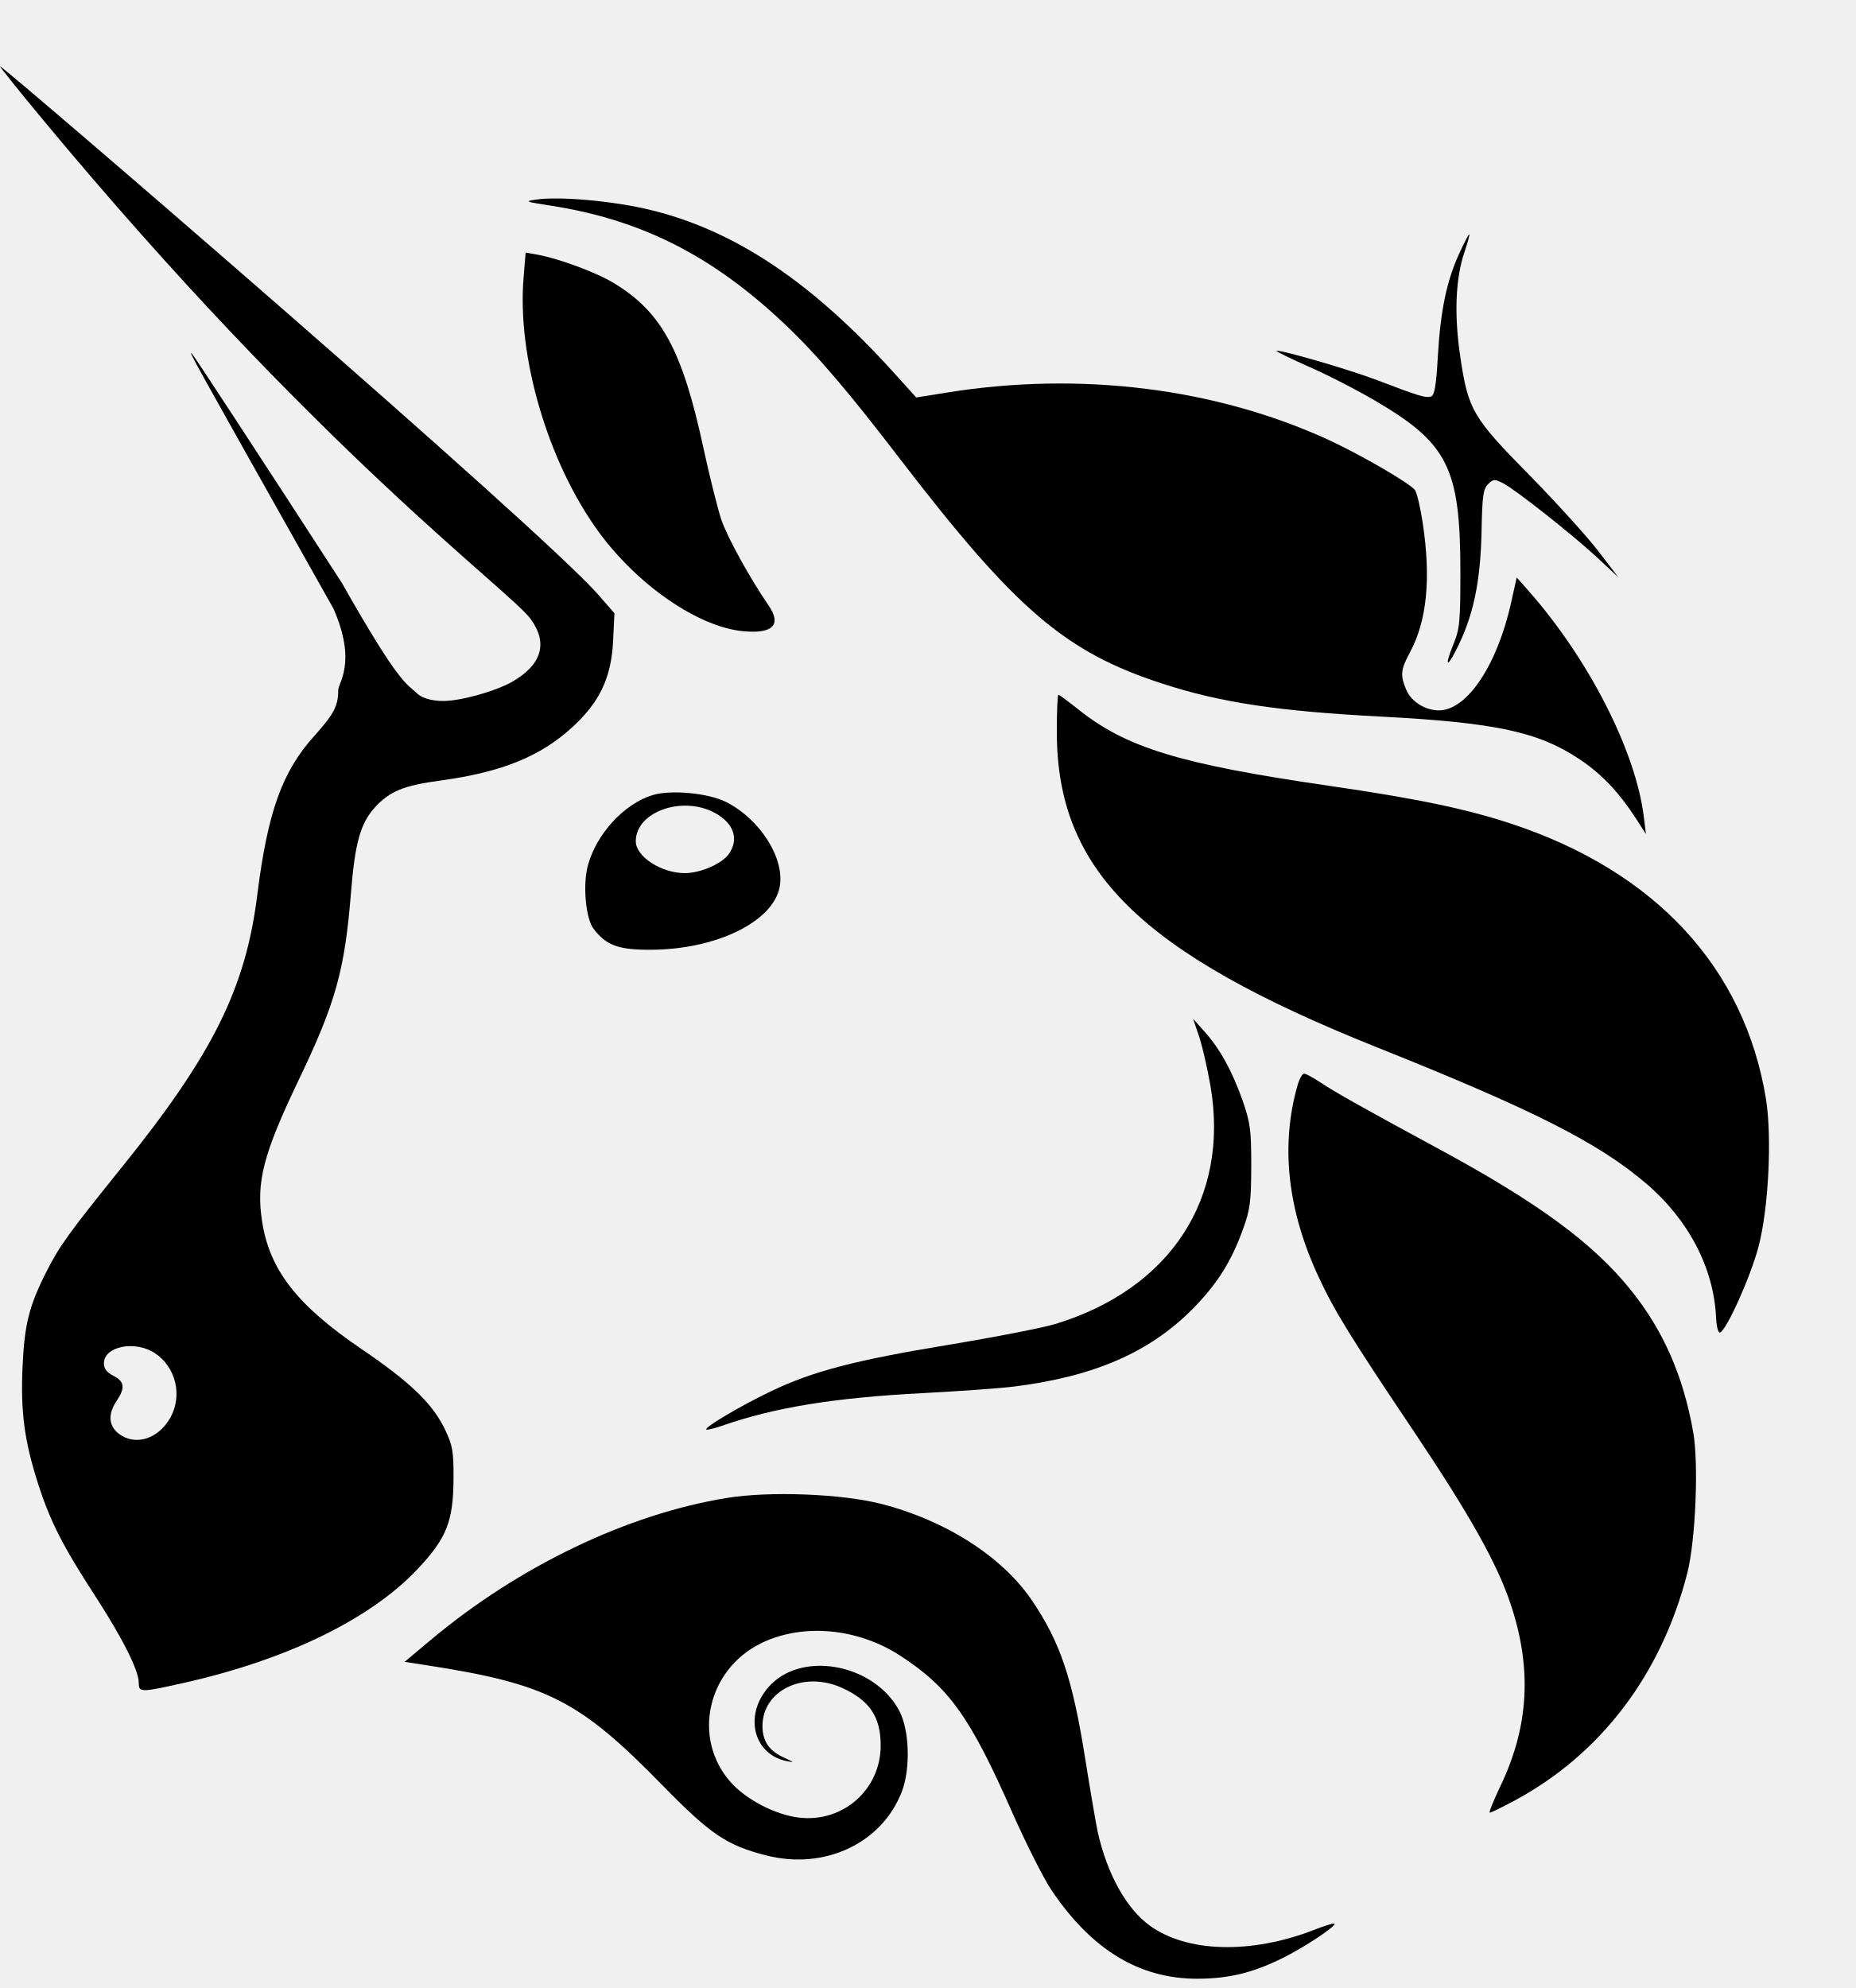
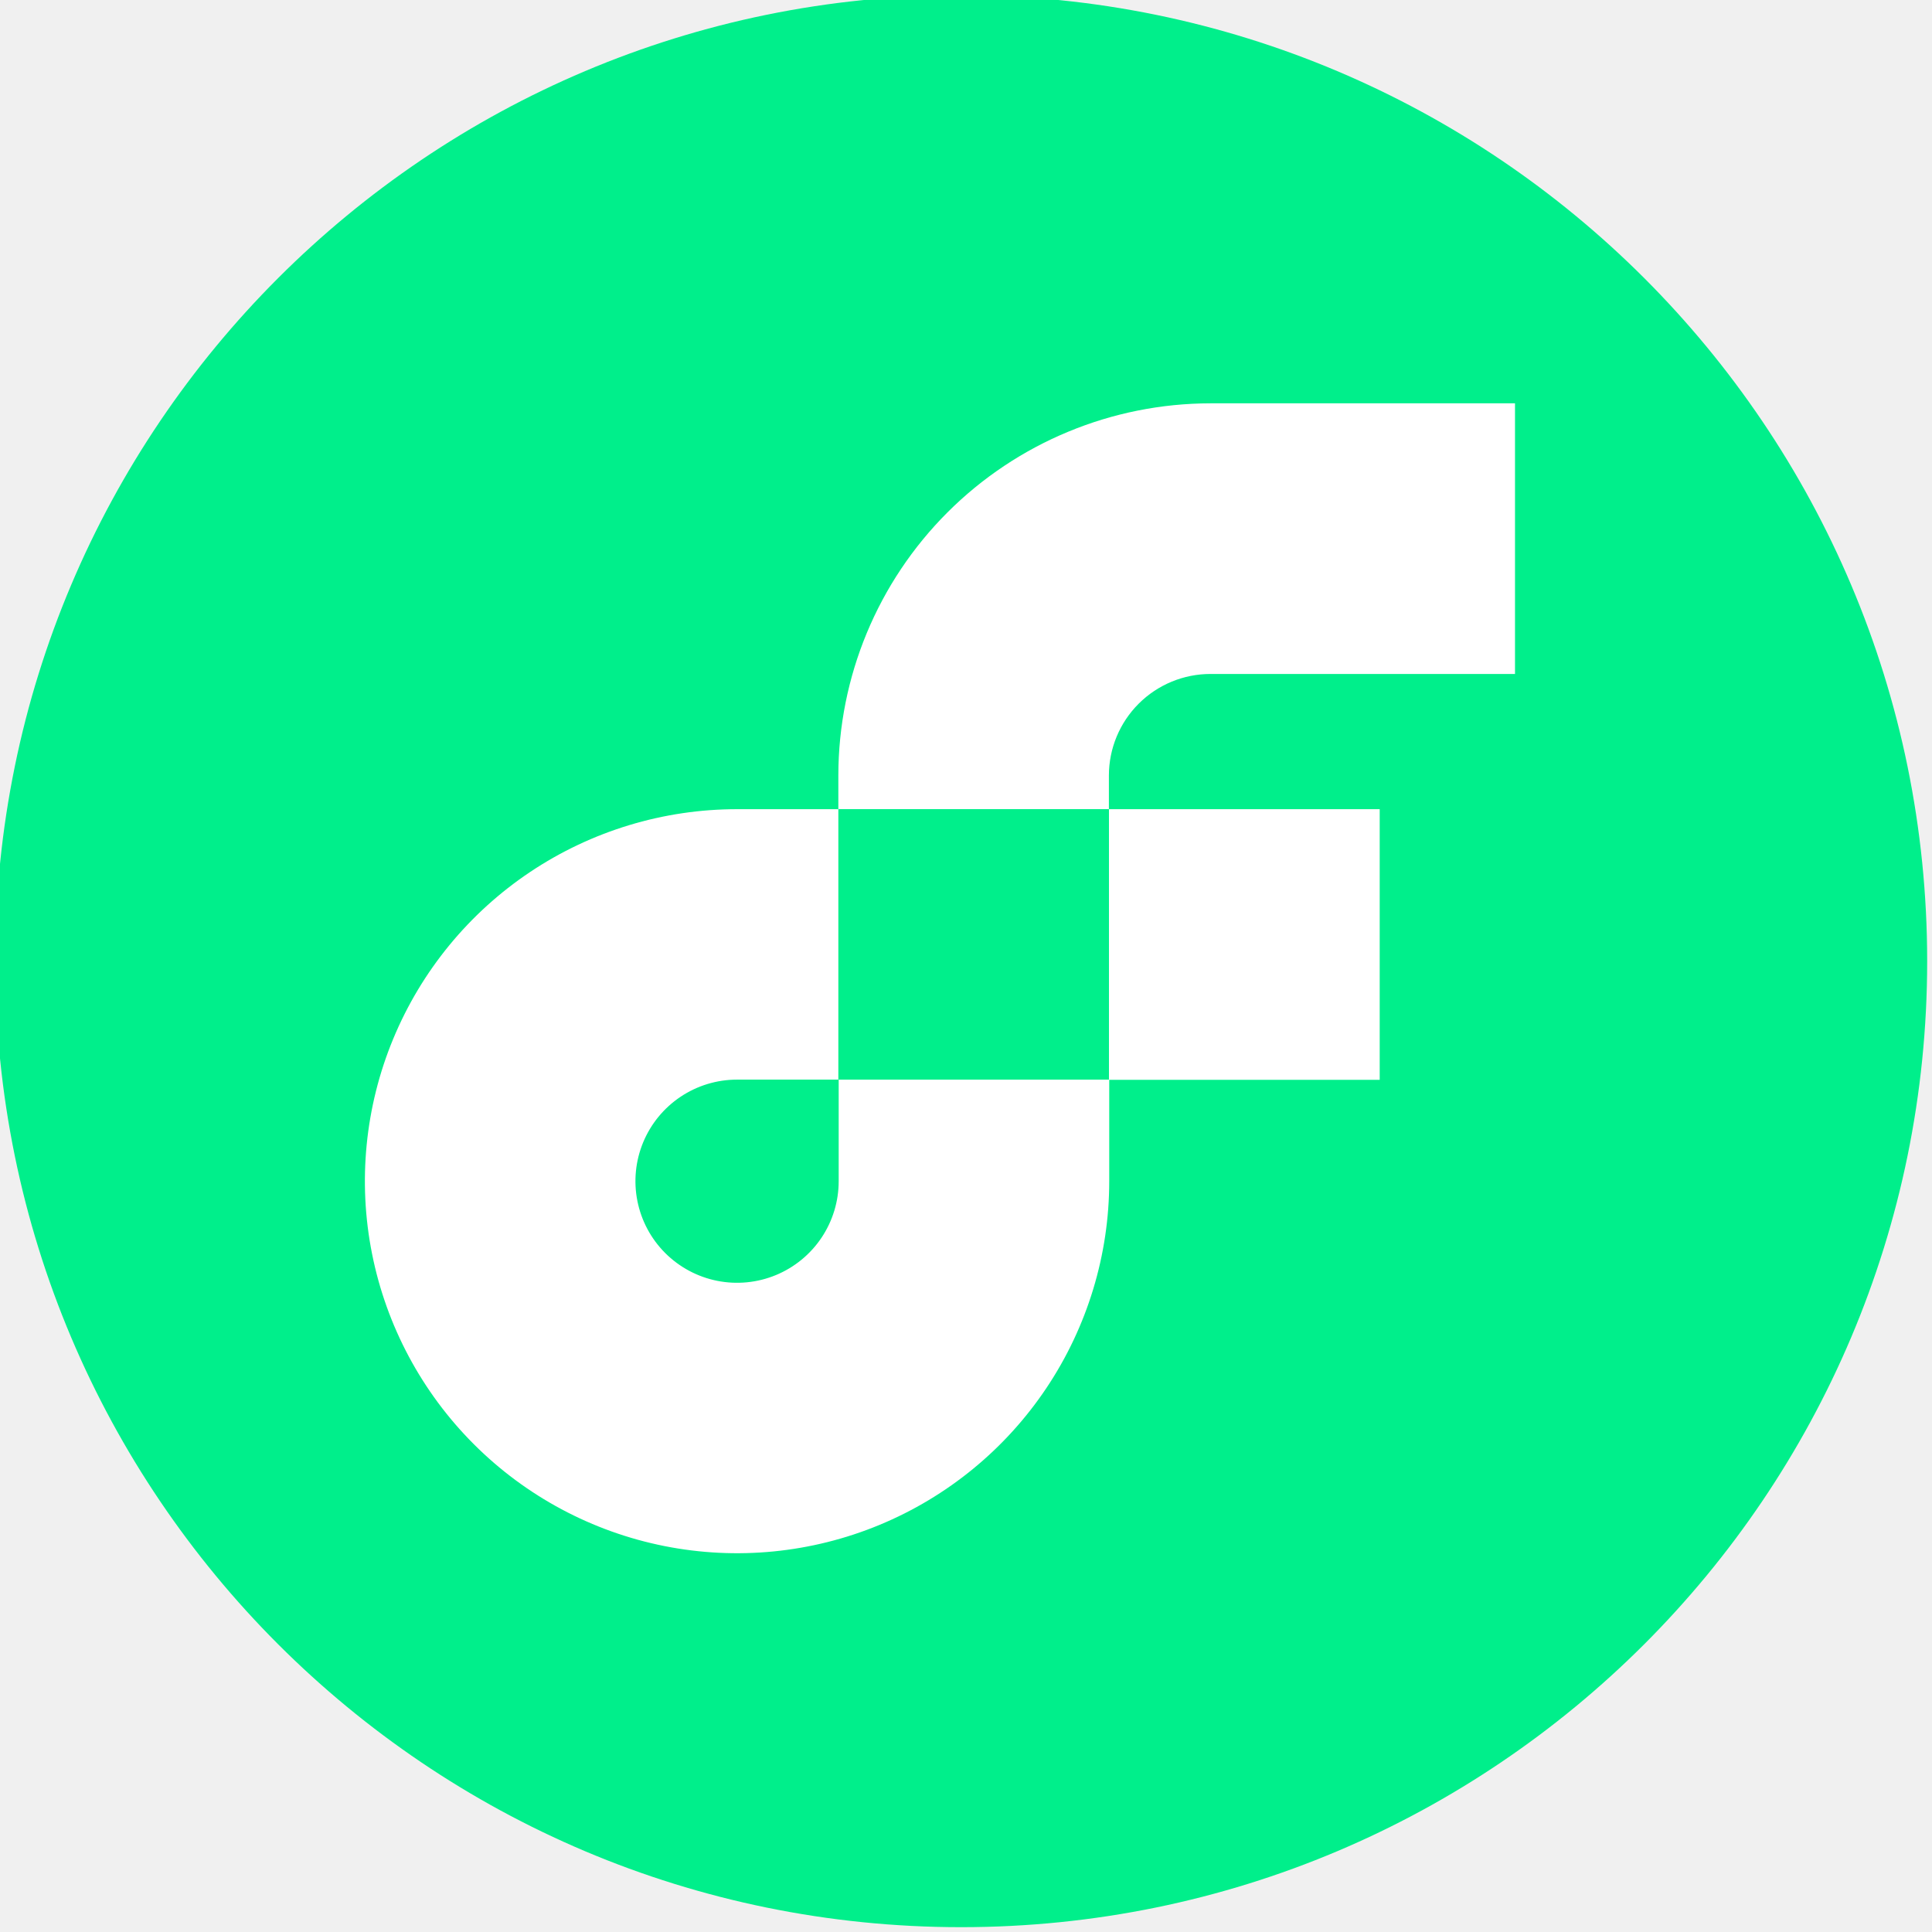
- <svg xmlns="http://www.w3.org/2000/svg" width="14" height="15" viewBox="0 0 14 15" fill="black">
-   <g style="mix-blend-mode:darken">
-     <path d="M4.152 1.551C3.964 1.522 3.956 1.519 4.045 1.506C4.214 1.48 4.615 1.515 4.891 1.58C5.535 1.732 6.121 2.122 6.747 2.815L6.913 2.999L7.151 2.961C8.153 2.801 9.172 2.928 10.024 3.319C10.259 3.427 10.629 3.641 10.675 3.696C10.69 3.714 10.717 3.827 10.735 3.947C10.798 4.365 10.767 4.684 10.638 4.923C10.568 5.053 10.564 5.094 10.611 5.206C10.649 5.294 10.753 5.36 10.857 5.36C11.069 5.36 11.297 5.019 11.402 4.546L11.444 4.357L11.527 4.451C11.983 4.965 12.342 5.665 12.403 6.163L12.419 6.293L12.343 6.175C12.211 5.972 12.078 5.833 11.908 5.722C11.602 5.521 11.279 5.452 10.422 5.407C9.648 5.367 9.21 5.301 8.776 5.16C8.037 4.921 7.665 4.602 6.787 3.458C6.397 2.949 6.157 2.668 5.917 2.442C5.372 1.927 4.837 1.657 4.152 1.551Z" />
-     <path d="M10.849 2.686C10.869 2.346 10.915 2.121 11.009 1.916C11.046 1.835 11.08 1.768 11.086 1.768C11.091 1.768 11.075 1.828 11.05 1.901C10.982 2.101 10.971 2.373 11.018 2.69C11.077 3.092 11.111 3.15 11.539 3.584C11.739 3.788 11.972 4.045 12.057 4.155L12.211 4.356L12.057 4.212C11.869 4.037 11.436 3.695 11.341 3.646C11.277 3.614 11.267 3.614 11.228 3.653C11.191 3.689 11.184 3.743 11.179 3.999C11.171 4.398 11.116 4.654 10.984 4.91C10.913 5.048 10.902 5.019 10.966 4.862C11.014 4.746 11.019 4.694 11.019 4.308C11.018 3.533 10.925 3.346 10.382 3.027C10.245 2.946 10.018 2.829 9.878 2.768C9.739 2.706 9.628 2.652 9.632 2.648C9.647 2.633 10.177 2.787 10.39 2.868C10.708 2.99 10.76 3.005 10.799 2.991C10.824 2.981 10.837 2.906 10.849 2.686Z" />
-     <path d="M4.517 4.013C4.136 3.491 3.899 2.69 3.951 2.091L3.966 1.906L4.053 1.921C4.217 1.951 4.498 2.055 4.63 2.135C4.991 2.353 5.148 2.64 5.307 3.378C5.354 3.594 5.415 3.839 5.443 3.922C5.488 4.055 5.66 4.366 5.799 4.568C5.899 4.714 5.833 4.783 5.611 4.763C5.272 4.733 4.813 4.418 4.517 4.013Z" />
-     <path d="M10.386 7.901C8.602 7.187 7.974 6.567 7.974 5.522C7.974 5.368 7.979 5.242 7.986 5.242C7.992 5.242 8.061 5.293 8.139 5.355C8.501 5.643 8.906 5.766 10.027 5.929C10.688 6.025 11.059 6.102 11.402 6.215C12.49 6.574 13.164 7.302 13.325 8.294C13.371 8.583 13.344 9.123 13.268 9.408C13.209 9.633 13.026 10.039 12.978 10.054C12.964 10.059 12.951 10.008 12.948 9.938C12.93 9.566 12.74 9.203 12.422 8.931C12.06 8.622 11.575 8.376 10.386 7.901Z" />
-     <path d="M9.134 8.197C9.111 8.065 9.073 7.896 9.048 7.822L9.002 7.687L9.087 7.782C9.204 7.912 9.296 8.079 9.375 8.302C9.434 8.472 9.441 8.522 9.441 8.798C9.44 9.069 9.433 9.126 9.377 9.279C9.29 9.52 9.182 9.69 9.001 9.874C8.675 10.204 8.256 10.386 7.651 10.462C7.546 10.475 7.24 10.497 6.971 10.511C6.292 10.546 5.845 10.619 5.444 10.759C5.386 10.779 5.335 10.791 5.329 10.786C5.313 10.77 5.587 10.608 5.812 10.5C6.13 10.347 6.447 10.264 7.157 10.147C7.508 10.089 7.87 10.018 7.962 9.99C8.83 9.726 9.277 9.043 9.134 8.197Z" />
-     <path d="M9.952 9.641C9.715 9.135 9.66 8.646 9.79 8.19C9.804 8.141 9.826 8.101 9.84 8.101C9.853 8.101 9.909 8.131 9.964 8.168C10.073 8.241 10.292 8.364 10.876 8.68C11.604 9.075 12.02 9.38 12.302 9.73C12.549 10.035 12.702 10.384 12.776 10.808C12.818 11.049 12.793 11.628 12.731 11.87C12.535 12.634 12.08 13.234 11.431 13.584C11.336 13.635 11.251 13.677 11.241 13.677C11.232 13.678 11.267 13.59 11.318 13.483C11.537 13.029 11.562 12.588 11.396 12.097C11.295 11.796 11.089 11.429 10.673 10.808C10.189 10.087 10.071 9.895 9.952 9.641Z" />
-     <path d="M3.25 12.374C3.913 11.818 4.736 11.423 5.487 11.302C5.81 11.25 6.349 11.271 6.648 11.347C7.128 11.469 7.558 11.742 7.781 12.068C7.999 12.387 8.093 12.664 8.19 13.282C8.229 13.525 8.271 13.77 8.283 13.825C8.356 14.145 8.499 14.401 8.675 14.529C8.956 14.733 9.439 14.746 9.914 14.562C9.994 14.53 10.064 14.509 10.069 14.514C10.086 14.531 9.847 14.69 9.678 14.774C9.451 14.886 9.271 14.93 9.031 14.93C8.596 14.93 8.235 14.71 7.934 14.262C7.874 14.173 7.741 13.909 7.637 13.674C7.319 12.953 7.162 12.733 6.793 12.493C6.471 12.283 6.056 12.246 5.744 12.398C5.335 12.598 5.22 13.118 5.514 13.448C5.631 13.579 5.848 13.692 6.026 13.714C6.359 13.755 6.645 13.504 6.645 13.17C6.645 12.953 6.561 12.829 6.35 12.734C6.061 12.605 5.752 12.756 5.753 13.025C5.754 13.14 5.804 13.212 5.92 13.264C5.994 13.298 5.996 13.3 5.935 13.288C5.671 13.233 5.609 12.916 5.821 12.706C6.077 12.454 6.605 12.565 6.786 12.91C6.862 13.055 6.871 13.343 6.805 13.517C6.656 13.907 6.223 14.112 5.783 14C5.484 13.924 5.362 13.842 5.001 13.473C4.374 12.831 4.131 12.706 3.227 12.566L3.053 12.539L3.25 12.374Z" />
-     <path fill-rule="evenodd" clip-rule="evenodd" d="M0.308 0.884C2.402 3.41 3.845 4.452 4.005 4.672C4.137 4.854 4.087 5.018 3.861 5.146C3.735 5.217 3.475 5.289 3.346 5.289C3.199 5.289 3.148 5.233 3.148 5.233C3.063 5.153 3.015 5.167 2.578 4.396C1.972 3.46 1.464 2.684 1.45 2.671C1.418 2.641 1.419 2.642 2.517 4.594C2.694 5.001 2.552 5.15 2.552 5.208C2.552 5.326 2.519 5.388 2.373 5.551C2.129 5.821 2.02 6.125 1.941 6.754C1.853 7.459 1.605 7.957 0.917 8.81C0.515 9.309 0.449 9.4 0.347 9.602C0.219 9.855 0.184 9.997 0.17 10.316C0.155 10.655 0.184 10.873 0.288 11.197C0.379 11.48 0.474 11.666 0.717 12.04C0.926 12.363 1.047 12.603 1.047 12.697C1.047 12.771 1.061 12.771 1.386 12.698C2.163 12.524 2.794 12.217 3.149 11.841C3.369 11.608 3.42 11.48 3.422 11.161C3.423 10.953 3.416 10.909 3.359 10.789C3.267 10.594 3.099 10.431 2.728 10.179C2.243 9.85 2.035 9.584 1.978 9.219C1.931 8.919 1.986 8.708 2.254 8.148C2.532 7.569 2.601 7.322 2.648 6.739C2.678 6.362 2.719 6.213 2.828 6.093C2.942 5.969 3.044 5.927 3.326 5.889C3.785 5.826 4.077 5.708 4.317 5.488C4.525 5.298 4.612 5.114 4.626 4.837L4.636 4.627L4.519 4.493C4.098 4.004 0.026 0.5 0 0.5C-0.005 0.5 0.133 0.673 0.308 0.884ZM1.284 10.699C1.379 10.531 1.328 10.316 1.169 10.21C1.018 10.111 0.784 10.158 0.784 10.287C0.784 10.327 0.806 10.356 0.856 10.381C0.94 10.424 0.946 10.472 0.88 10.57C0.813 10.67 0.819 10.757 0.895 10.817C1.018 10.912 1.192 10.86 1.284 10.699Z" />
-     <path fill-rule="evenodd" clip-rule="evenodd" d="M4.925 5.999C4.71 6.064 4.501 6.291 4.436 6.529C4.396 6.674 4.419 6.929 4.478 7.007C4.574 7.134 4.666 7.168 4.917 7.166C5.407 7.163 5.833 6.954 5.883 6.692C5.923 6.478 5.736 6.181 5.478 6.051C5.345 5.984 5.062 5.957 4.925 5.999ZM5.499 6.444C5.574 6.337 5.541 6.222 5.412 6.144C5.168 5.995 4.797 6.118 4.797 6.348C4.797 6.463 4.99 6.588 5.167 6.588C5.285 6.588 5.446 6.518 5.499 6.444Z" />
+ <svg xmlns="http://www.w3.org/2000/svg" width="400" height="400" viewBox="0 0 400 400" fill="none">
+   <g clip-path="url(#clip0_9707_11225)">
+     <circle cx="199" cy="199" r="200" fill="#00EF8B" />
+     <path d="M285.653 167.531H229.594V223.567H285.653V167.531Z" fill="white" />
+     <path d="M173.641 244.555C173.641 248.715 172.407 252.781 170.095 256.24C167.783 259.698 164.497 262.394 160.653 263.986C156.808 265.578 152.577 265.994 148.496 265.183C144.415 264.371 140.666 262.368 137.723 259.426C134.781 256.486 132.777 252.738 131.966 248.658C131.154 244.578 131.57 240.349 133.162 236.506C134.755 232.664 137.452 229.379 140.912 227.067C144.371 224.757 148.44 223.524 152.601 223.524H173.641V167.531H152.601C137.361 167.531 122.464 172.048 109.792 180.512C97.12 188.976 87.244 201.005 81.412 215.079C75.58 229.153 74.054 244.641 77.028 259.582C80.001 274.523 87.339 288.247 98.115 299.019C108.892 309.791 122.622 317.126 137.569 320.099C152.516 323.07 168.008 321.546 182.088 315.716C196.168 309.886 208.202 300.013 216.669 287.347C225.135 274.681 229.655 259.788 229.655 244.555V223.524H173.641V244.555Z" fill="white" />
+     <path d="M250.624 139.536H313.665V83.504H250.624C230.195 83.525 210.609 91.647 196.162 106.087C181.716 120.527 173.591 140.106 173.57 160.527V167.551H229.585V160.527C229.595 154.957 231.817 149.618 235.761 145.682C239.706 141.746 245.052 139.536 250.624 139.536Z" fill="white" />
+     <path d="M173.57 223.528H229.589V167.531H173.57V223.528Z" fill="#00EF8B" />
  </g>
+   <defs>
+     <clipPath id="clip0_9707_11225">
+       <rect width="400" height="400" fill="white" />
+     </clipPath>
+   </defs>
</svg>
